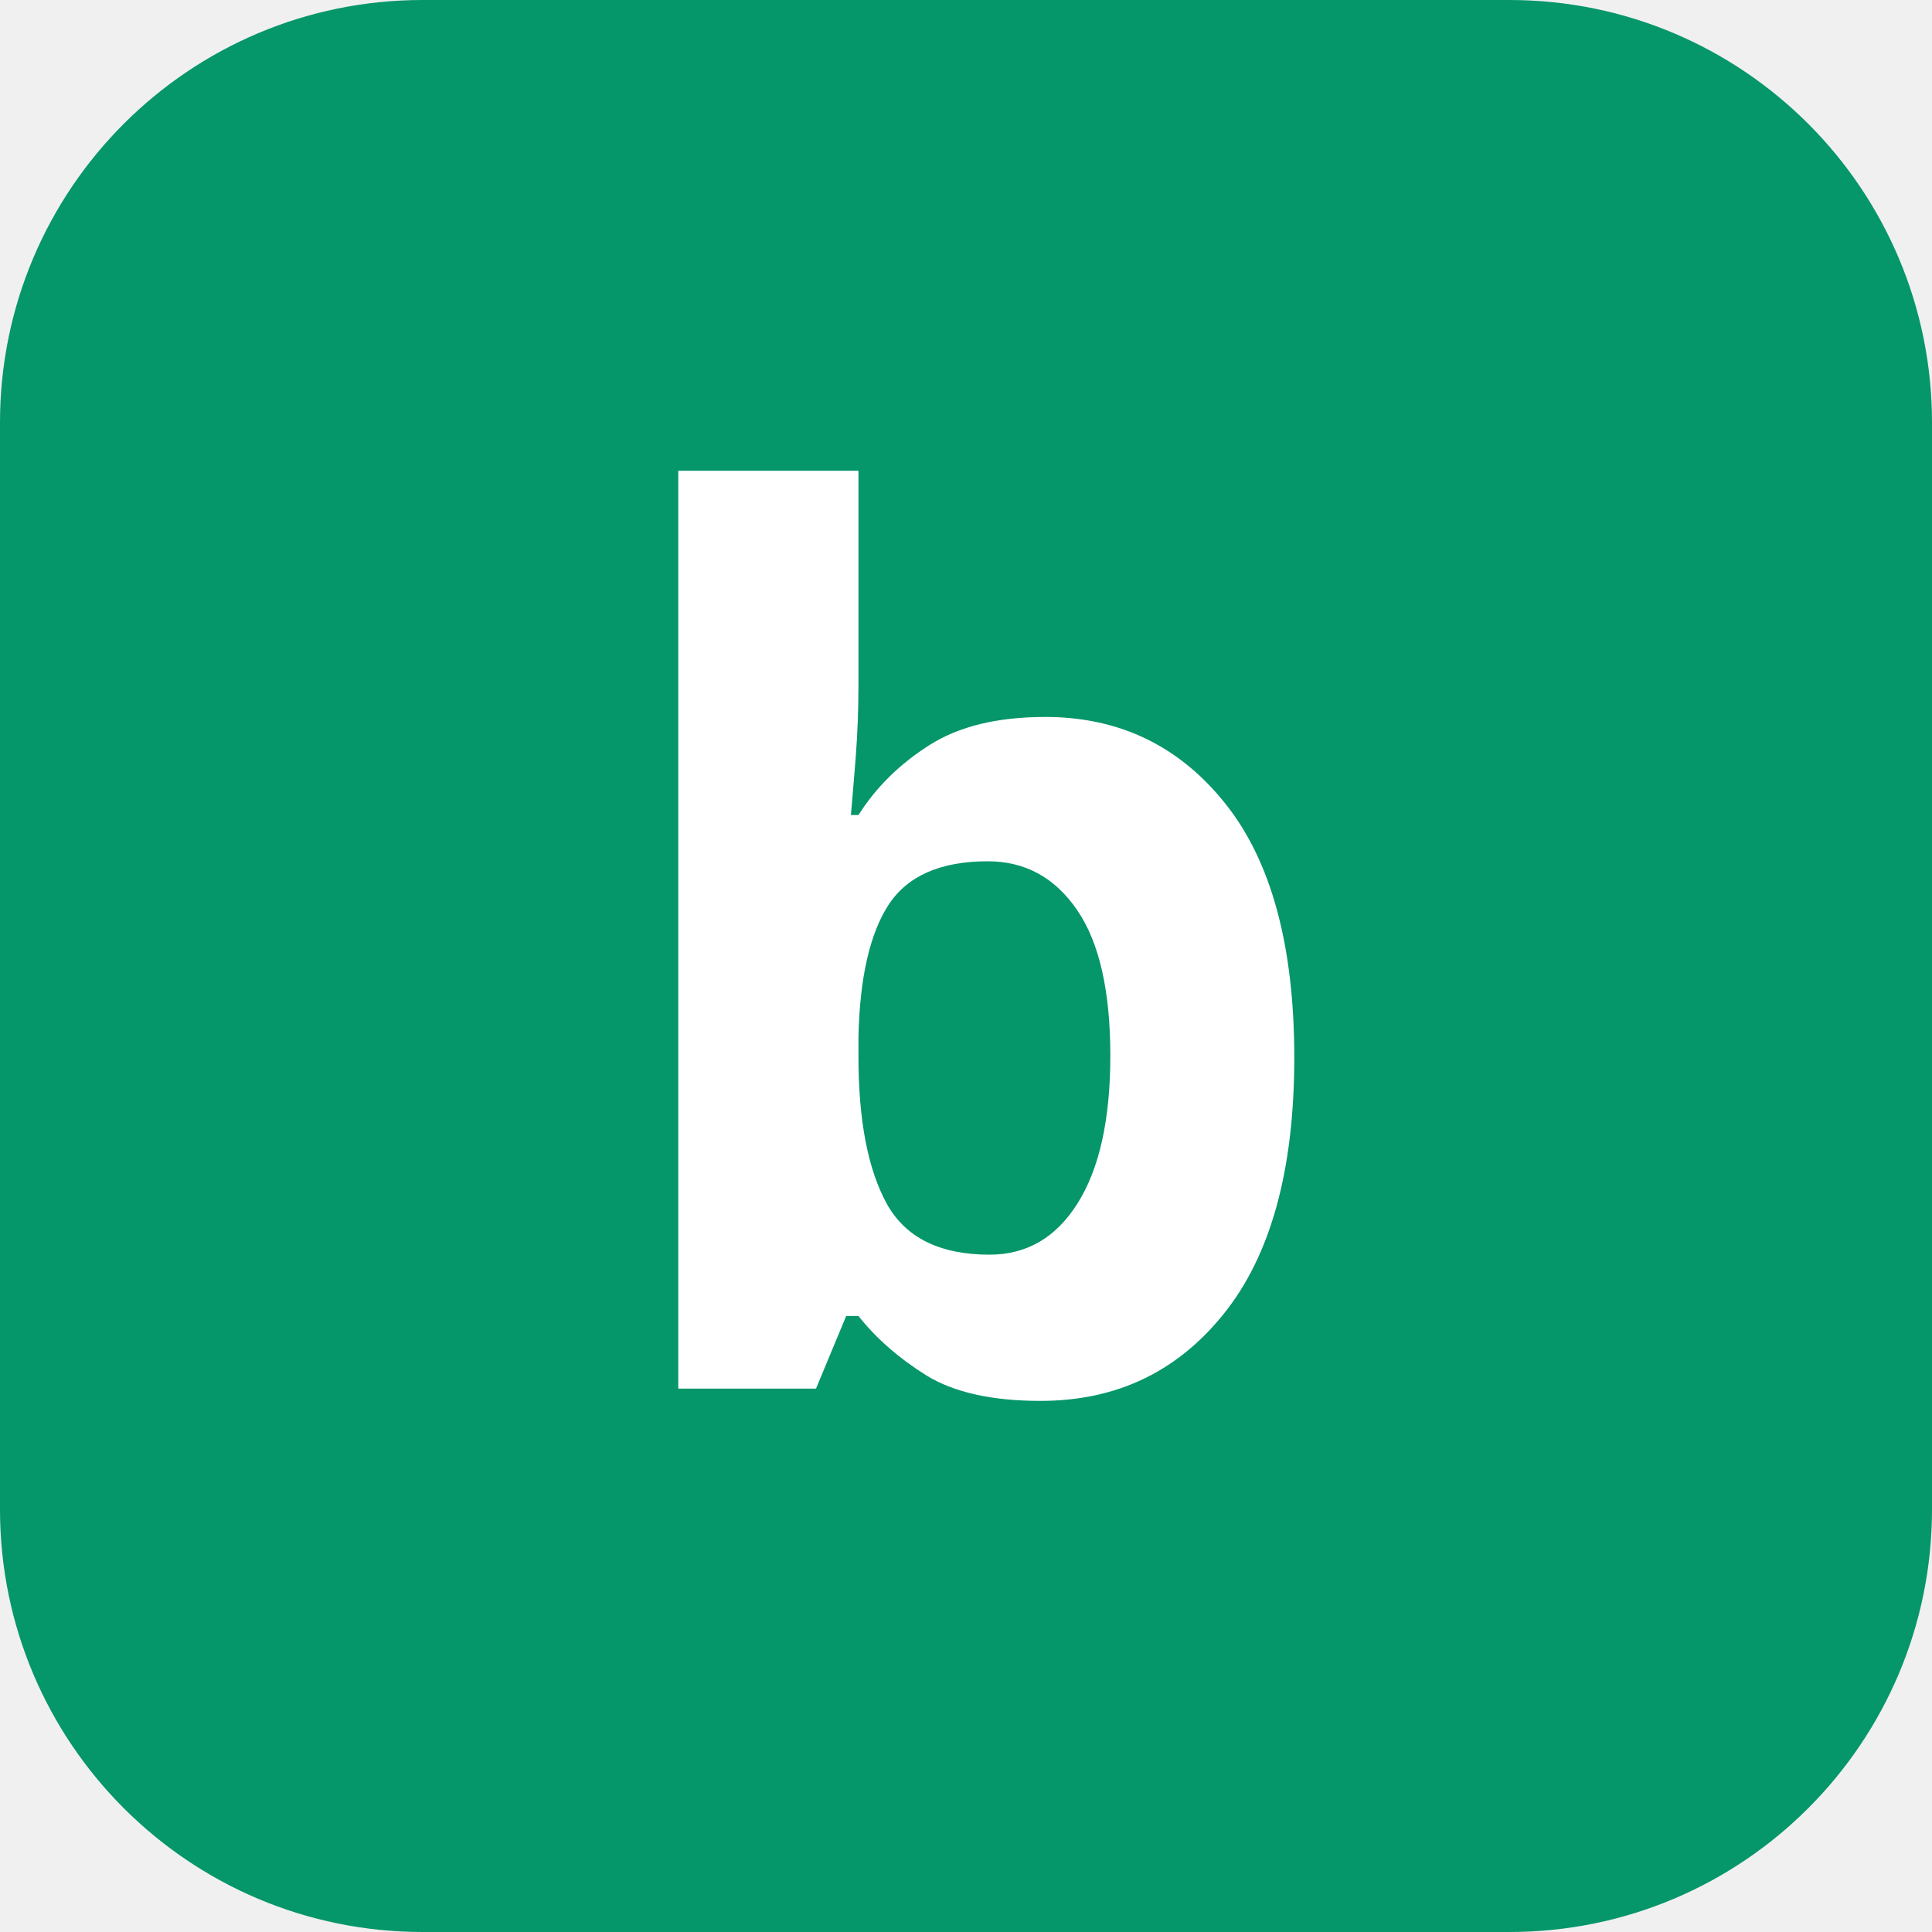
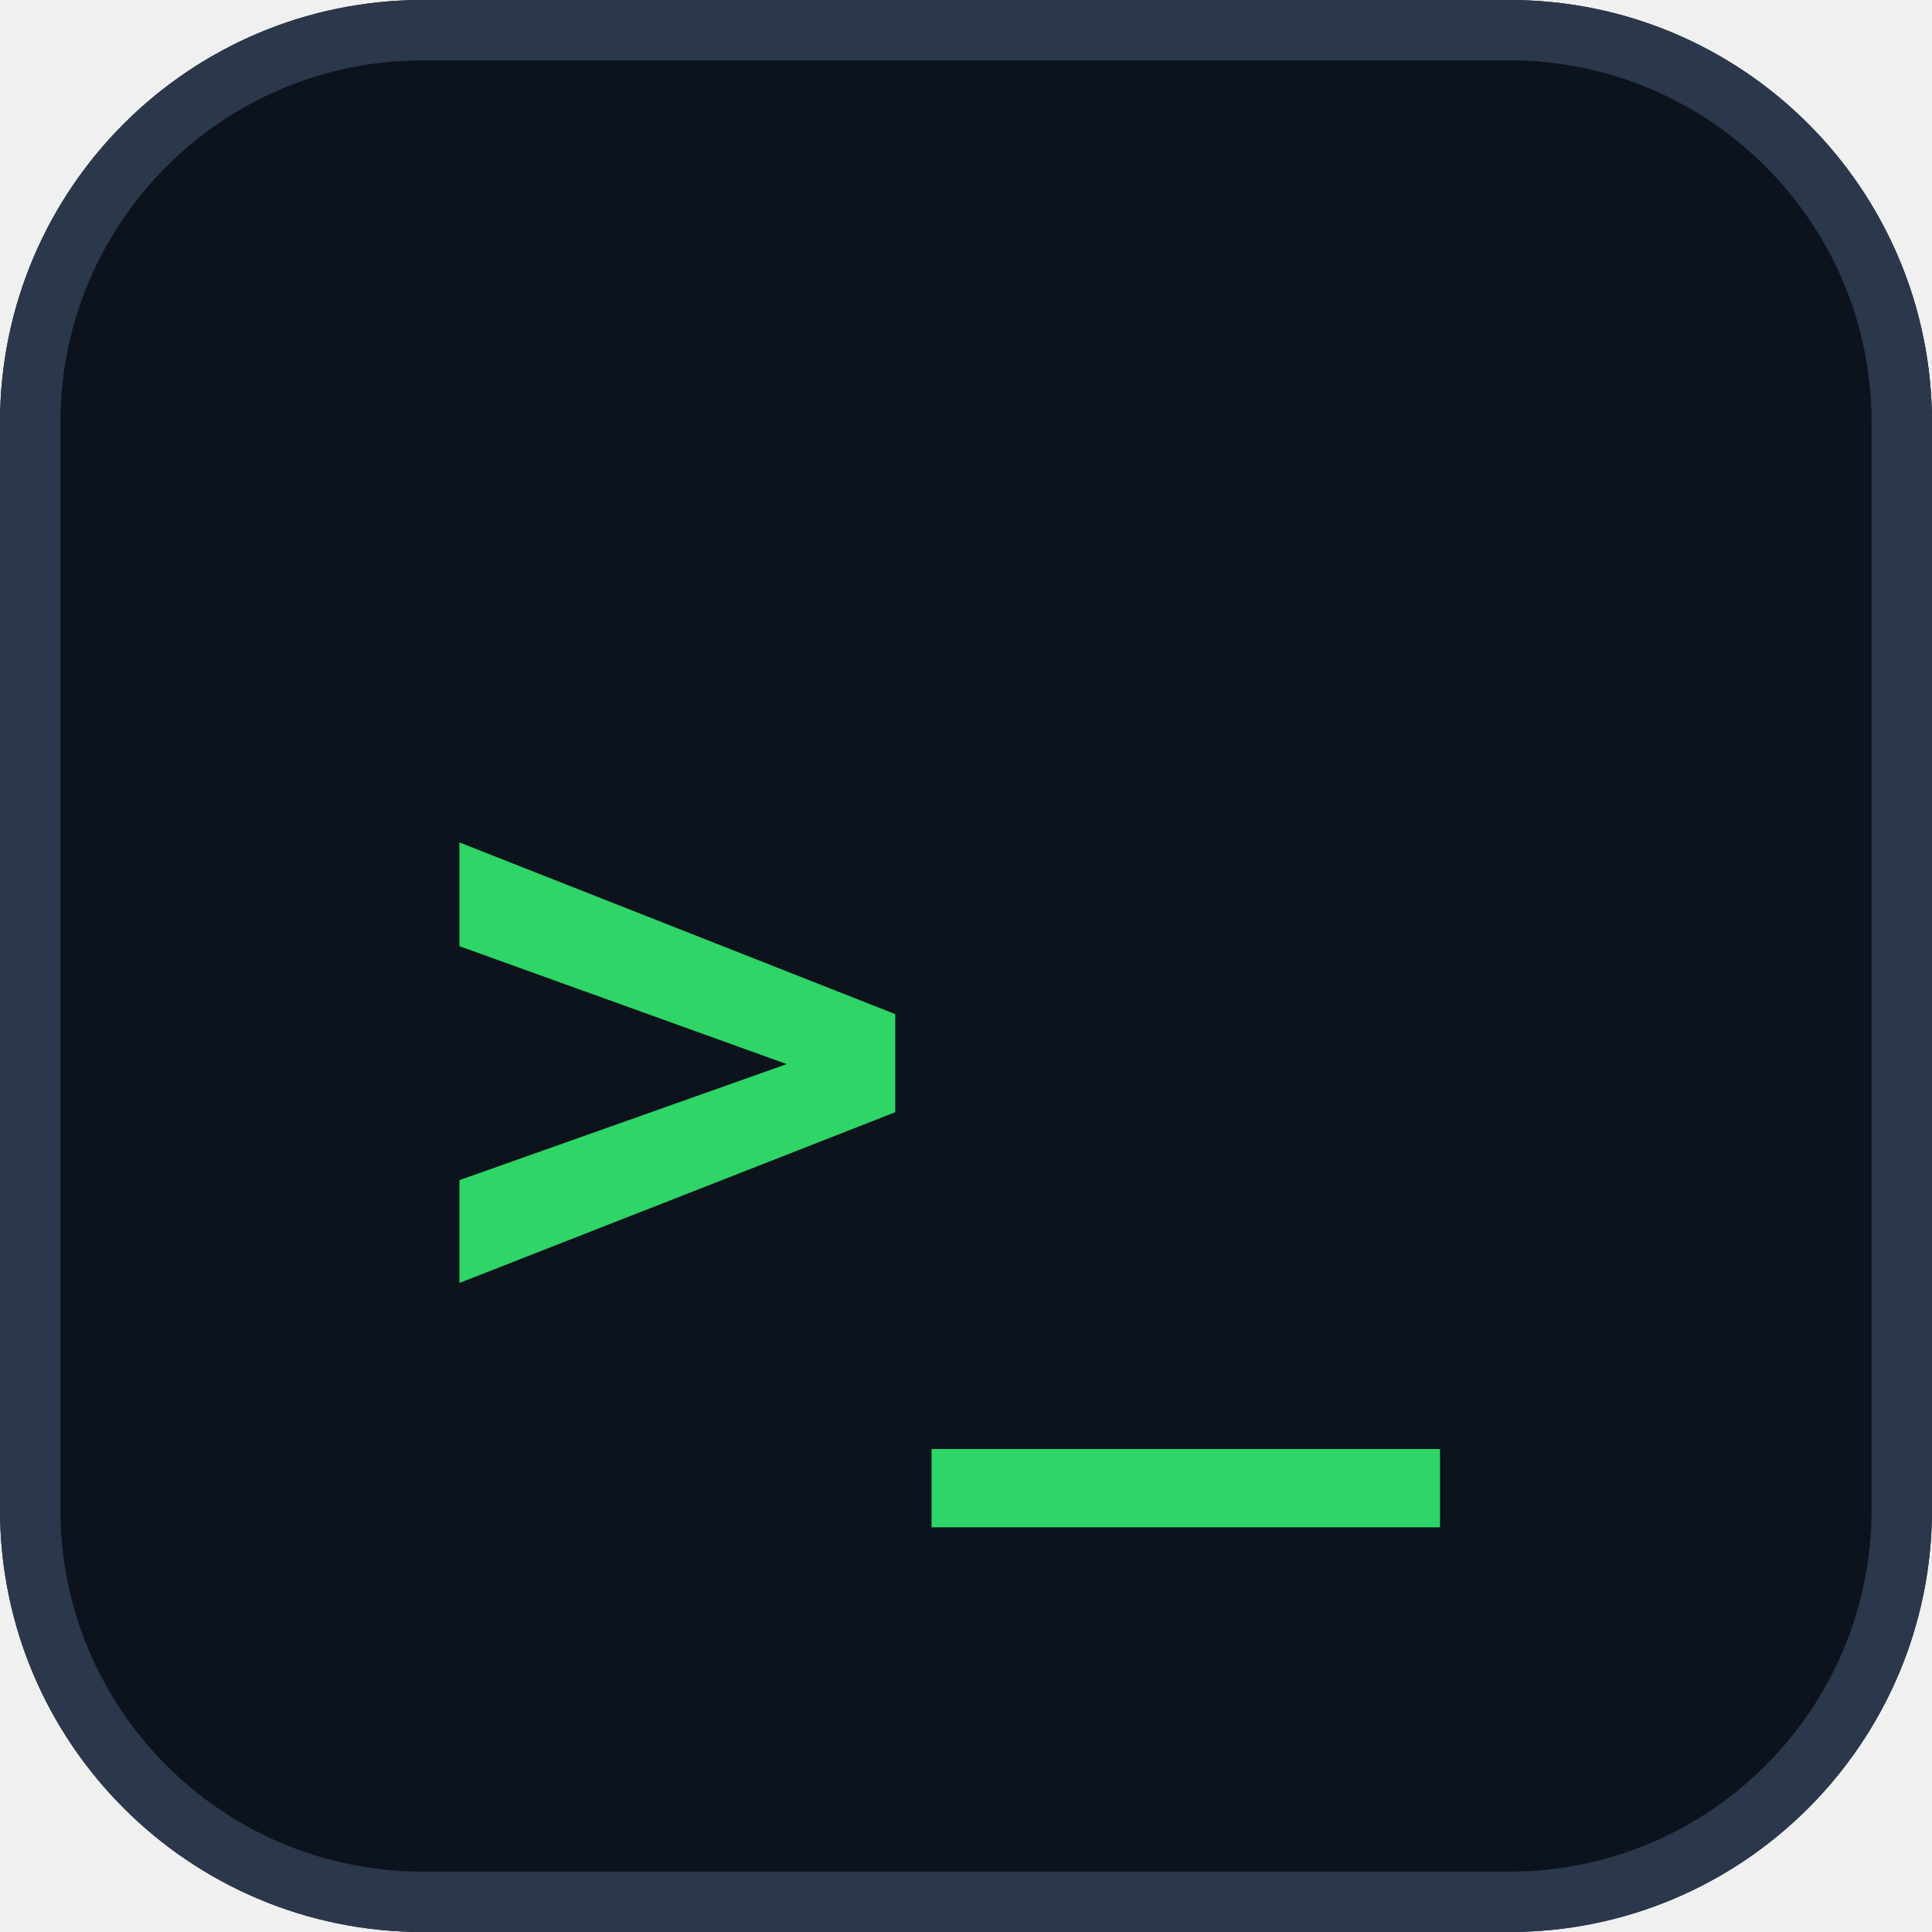
<svg xmlns="http://www.w3.org/2000/svg" viewBox="0 0 32 32">
-   <rect width="32" height="32" rx="7" fill="#059669" />
-   <text x="16" y="23" font-family="ui-sans-serif, system-ui, sans-serif" font-size="20" font-weight="700" fill="#ffffff" text-anchor="middle">b</text>
+   <rect width="32" height="32" rx="7" fill="#0d131c" />
+   <rect x="0.5" y="0.5" width="31" height="31" rx="6.5" fill="none" stroke="#2b384c" />
+   <text x="7" y="22" font-family="ui-monospace, Menlo, monospace" font-size="14" font-weight="700" fill="#2fd566">&gt;_</text>
</svg>
